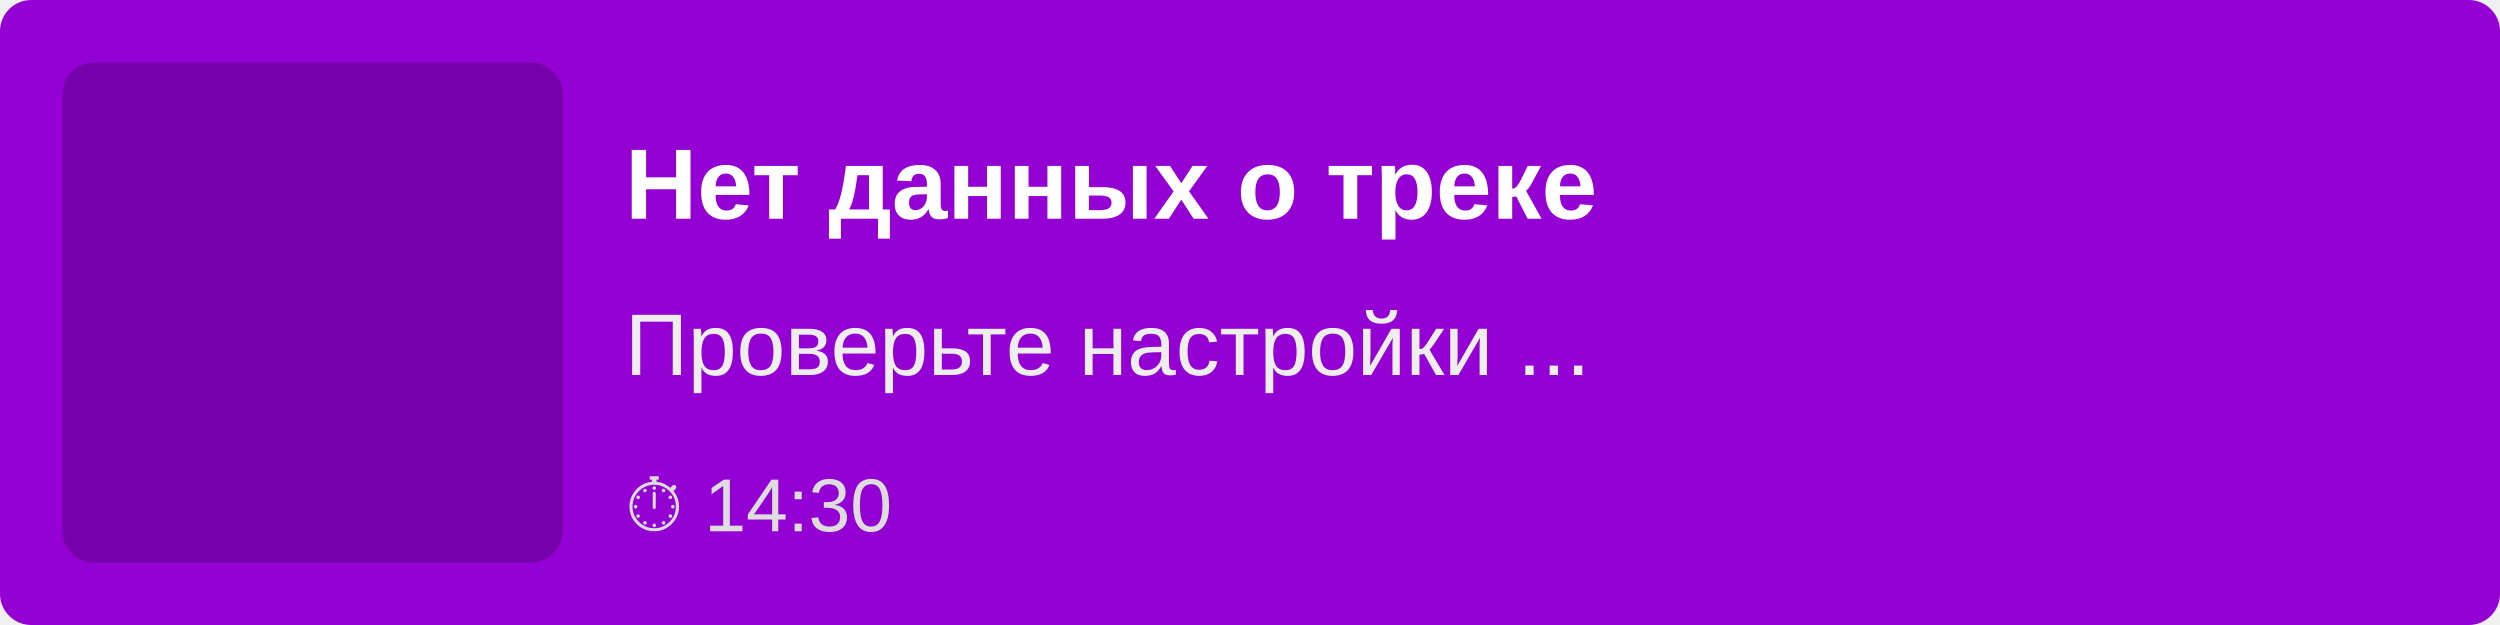
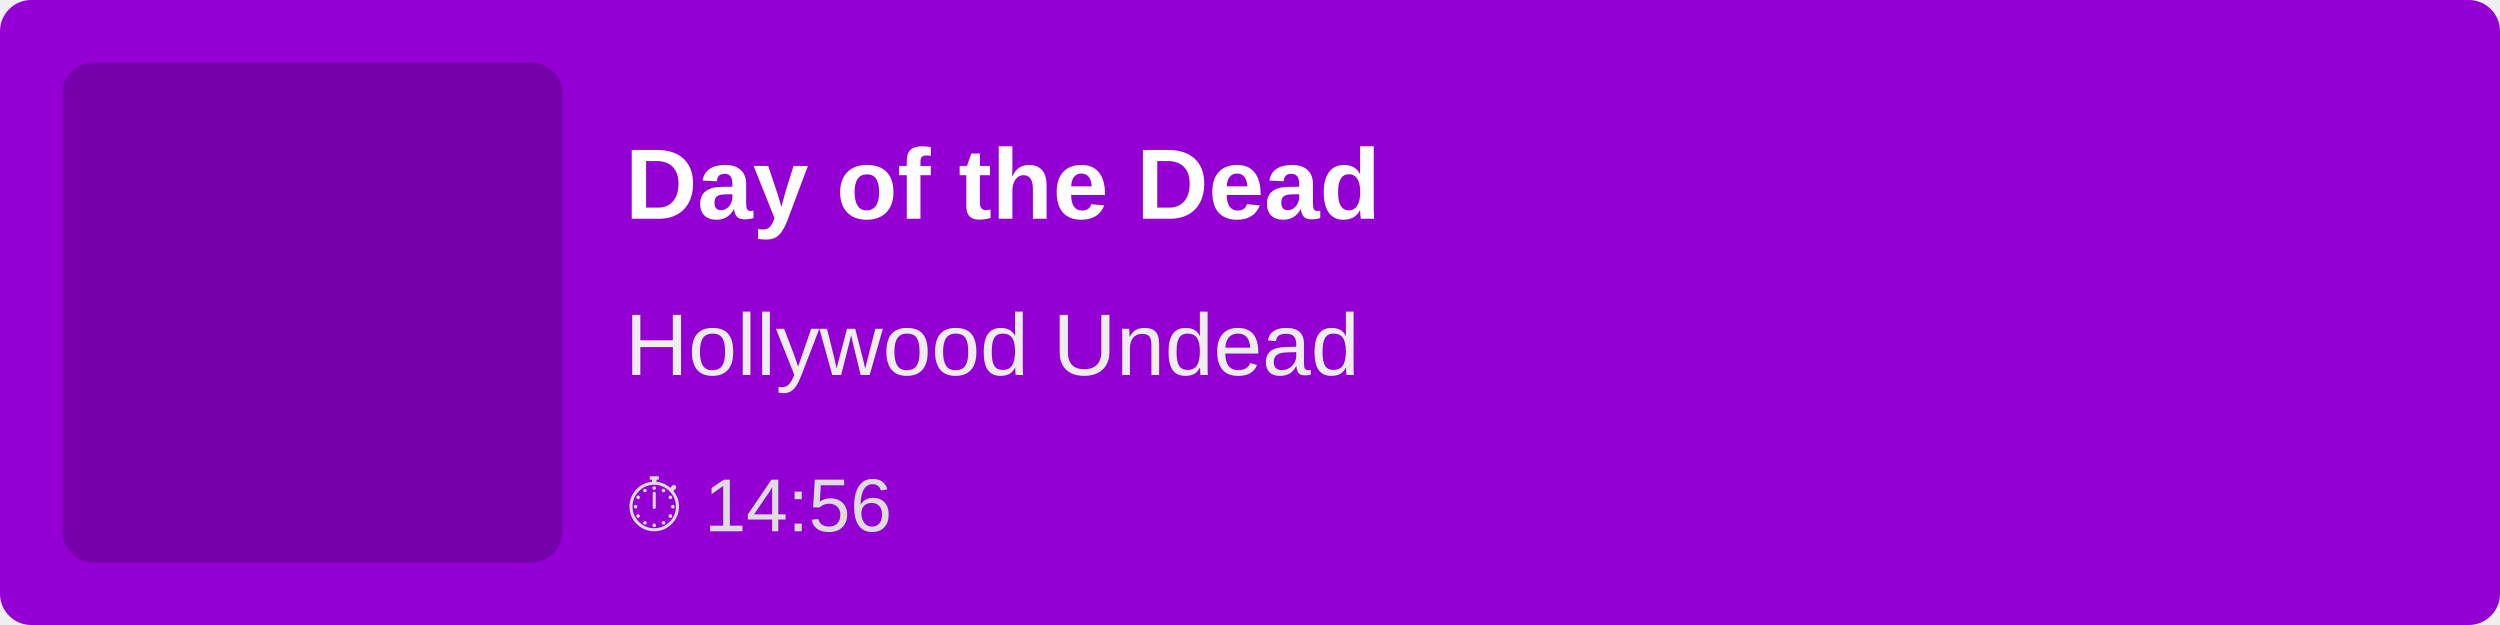
<svg xmlns="http://www.w3.org/2000/svg" width="400" height="100">
  <rect width="100%" height="100%" fill="#9400D3" rx="5" />
  <rect x="10" y="10" width="80" height="80" fill="rgba(0,0,0,0.2)" rx="5" />
  <text x="100" y="35" font-family="Arial, sans-serif" font-size="16" fill="white" font-weight="bold">
-         Нет данных о треке
+         Day of the Dead
    </text>
  <text x="100" y="60" font-family="Arial, sans-serif" font-size="14" fill="#EEE">
-         Проверьте настройки ...
+         Hollywood Undead
    </text>
  <text x="100" y="85" font-family="Arial, sans-serif" font-size="12" fill="#DDD">
-         ⏱ 14:30
+         ⏱ 14:56
    </text>
</svg>
